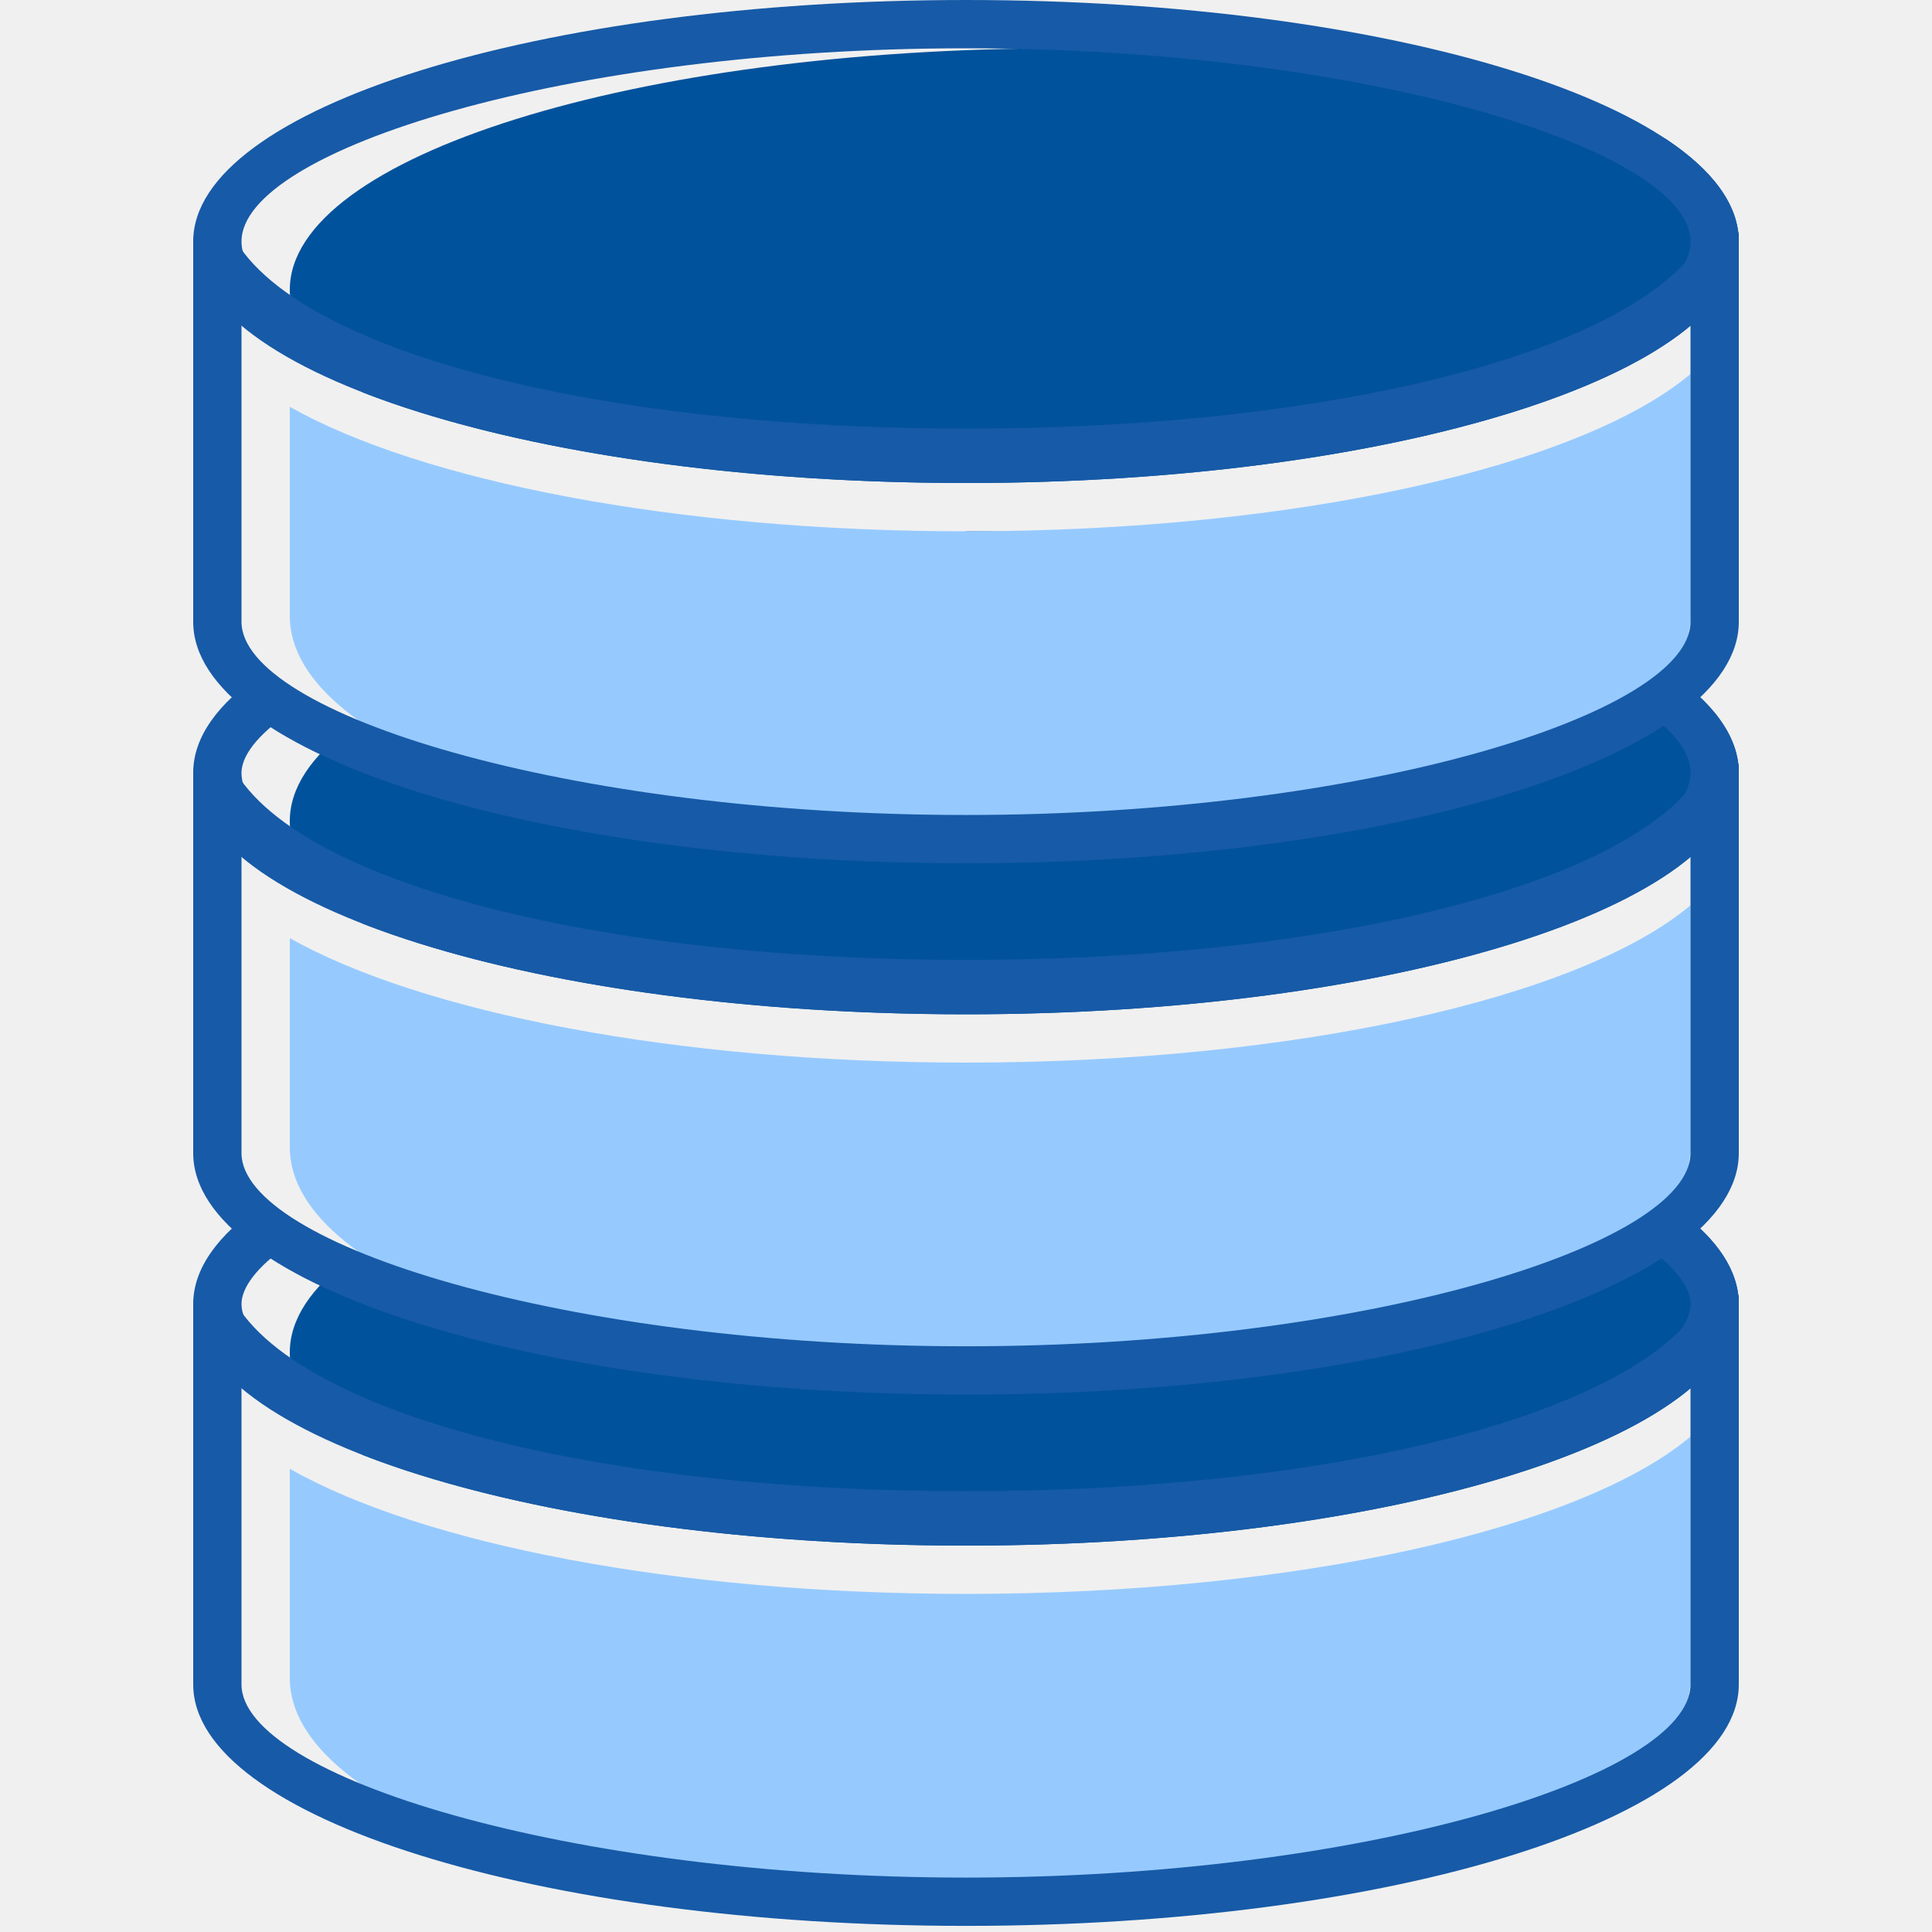
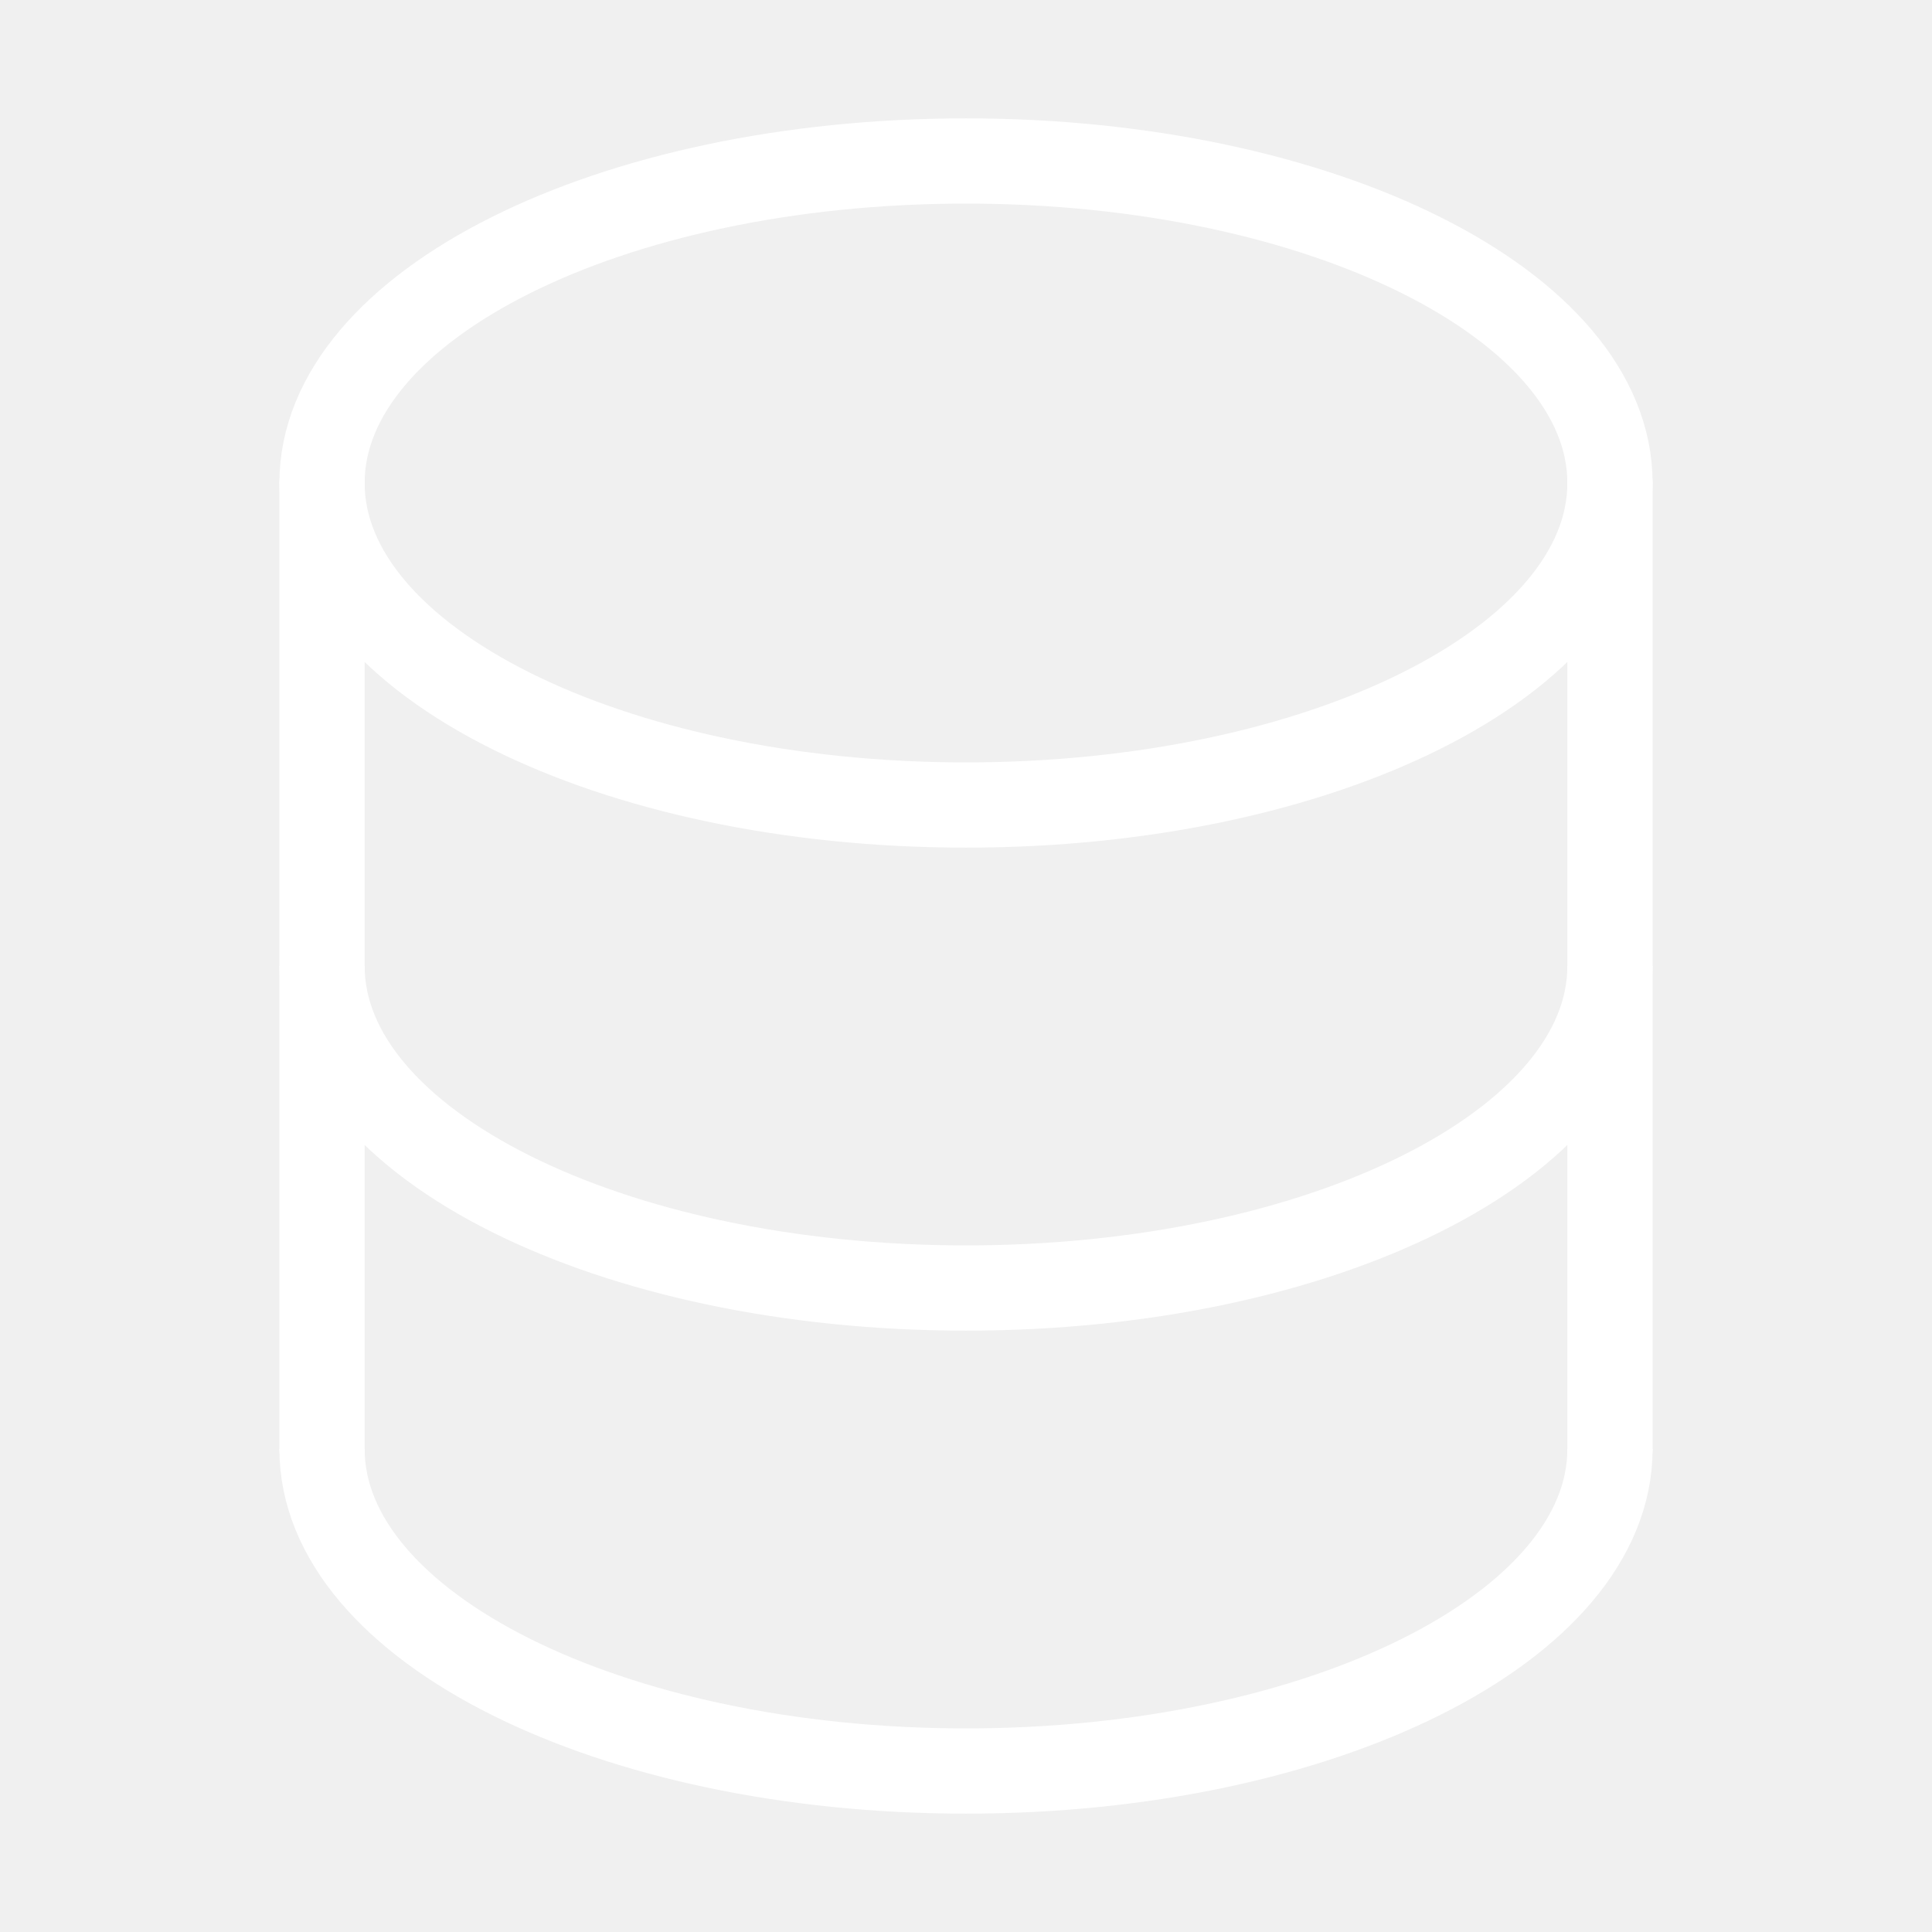
- <svg xmlns="http://www.w3.org/2000/svg" class="svg-icon" style="width: 1em; height: 1em;vertical-align: middle;fill: currentColor;overflow: hidden;" viewBox="0 0 1024 1024" version="1.1">
-   <path d="M896 761.429v128c0 70.656-166.229 128-371.2 128s-371.2-57.344-371.2-128v-110.933C223.488 818.176 357.803 844.8 512 844.8c175.957 0 326.059-34.645 384-83.371z" fill="#96CAFF" />
-   <path d="M192.427 771.243C267.52 800.512 382.805 819.2 512 819.2c226.219 0 409.6-57.344 409.6-128 0-19.456-13.909-37.973-38.827-54.443C807.68 607.488 692.395 588.8 563.2 588.8c-226.219 0-409.6 57.344-409.6 128 0 19.456 13.909 37.973 38.827 54.443z" fill="#00529c" />
-   <path d="M512 815.957c-175.872 0-319.829-30.891-384-84.053v160.853c0 48.555 172.373 102.4 384 102.4s384-53.845 384-102.4V733.867c-66.133 51.968-210.005 82.091-384 82.091zM909.568 665.6a45.483 45.483 0 0 1 12.032 21.76v205.397c0 70.656-183.381 128-409.6 128s-409.6-57.344-409.6-128V691.2q0-7.936 15.104-25.6c0 70.656 168.277 124.757 394.496 124.757s397.568-54.101 397.568-124.757z" fill="#175AA7" />
-   <path d="M512 563.2v25.6c107.691 0 208.299 13.312 281.6 36.352 66.475 20.736 102.4 47.019 102.4 66.048s-35.499 45.312-102.4 66.048C720.299 780.288 619.691 793.6 512 793.6s-208.299-13.312-281.6-36.352c-66.901-20.736-102.4-47.019-102.4-66.048 0-8.533 7.765-19.712 25.6-31.915l-14.507-21.077c-23.552 16.128-36.693 34.133-36.693 52.992 0 70.656 183.381 128 409.6 128s409.6-57.344 409.6-128-183.381-128-409.6-128z m0 0v25.6c107.691 0 208.299 13.312 281.6 36.352 66.475 20.736 102.4 47.019 102.4 66.048s-35.499 45.312-102.4 66.048C720.299 780.288 619.691 793.6 512 793.6s-208.299-13.312-281.6-36.352c-66.901-20.736-102.4-47.019-102.4-66.048 0-8.533 7.765-19.712 25.6-31.915l-14.507-21.077c-23.552 16.128-36.693 34.133-36.693 52.992 0 70.656 183.381 128 409.6 128s409.6-57.344 409.6-128-183.381-128-409.6-128z" fill="#175AA7" />
-   <path d="M896 479.829v128c0 70.656-166.229 128-371.2 128S153.6 678.827 153.6 608.171v-110.933C223.488 536.576 357.803 563.2 512 563.2c175.957 0 326.059-34.645 384-83.371z" fill="#96CAFF" />
-   <path d="M192.427 489.643C267.52 518.912 382.805 537.6 512 537.6c226.219 0 409.6-57.344 409.6-128 0-19.456-13.909-37.973-38.827-54.443C807.68 325.888 692.395 307.2 563.2 307.2c-226.219 0-409.6 57.344-409.6 128 0 19.456 13.909 37.973 38.827 54.443z" fill="#00529c" />
-   <path d="M512 534.357c-175.872 0-319.829-30.891-384-84.053v160.853c0 48.555 172.373 102.4 384 102.4s384-53.845 384-102.4V452.267c-66.133 51.968-210.005 82.091-384 82.091zM909.568 384a45.483 45.483 0 0 1 12.032 21.76v205.397c0 70.656-183.381 128-409.6 128s-409.6-57.344-409.6-128V409.6q0-7.936 15.104-25.6c0 70.656 168.277 124.757 394.496 124.757s397.568-54.101 397.568-124.757z" fill="#175AA7" />
-   <path d="M512 281.6c226.219 0 409.6 57.344 409.6 128S738.219 537.6 512 537.6s-409.6-57.344-409.6-128c0-18.944 13.141-36.864 36.693-52.992l14.507 21.077C135.765 389.888 128 401.067 128 409.6c0 48.555 172.373 102.4 384 102.4s384-53.845 384-102.4-172.373-102.4-384-102.4z m0 0c226.219 0 409.6 57.344 409.6 128S738.219 537.6 512 537.6s-409.6-57.344-409.6-128c0-18.944 13.141-36.864 36.693-52.992l14.507 21.077C135.765 389.888 128 401.067 128 409.6c0 48.555 172.373 102.4 384 102.4s384-53.845 384-102.4-172.373-102.4-384-102.4z" fill="#175AA7" />
-   <path d="M896 198.229v128c0 70.656-166.229 128-371.2 128S153.6 397.227 153.6 326.571v-110.933C223.488 254.976 357.803 281.6 512 281.6c175.957 0 326.059-34.645 384-83.371z" fill="#96CAFF" />
-   <path d="M192.427 208.043C267.52 237.312 382.805 256 512 256c226.219 0 409.6-57.344 409.6-128 0-19.456-13.909-37.973-38.827-54.443C807.68 44.288 692.395 25.6 563.2 25.6 336.981 25.6 153.6 82.944 153.6 153.6c0 19.456 13.909 37.973 38.827 54.443z" fill="#00529c" />
-   <path d="M512 252.757c-175.872 0-319.829-30.891-384-84.053v160.853c0 48.555 172.373 102.4 384 102.4s384-53.845 384-102.4V170.667c-66.133 51.968-210.005 82.091-384 82.091zM909.568 102.4a45.483 45.483 0 0 1 12.032 21.76v205.397c0 70.656-183.381 128-409.6 128s-409.6-57.344-409.6-128V128q0-7.936 15.104-25.6c0 70.656 168.277 124.757 394.496 124.757s397.568-54.101 397.568-124.757z" fill="#175AA7" />
-   <path d="M512 230.4c211.627 0 384-53.845 384-102.4S723.627 25.6 512 25.6 128 79.445 128 128s172.373 102.4 384 102.4z m0 25.6c-226.219 0-409.6-57.344-409.6-128S285.781 0 512 0s409.6 57.344 409.6 128-183.381 128-409.6 128z" fill="#175AA7" />
+ <svg xmlns="http://www.w3.org/2000/svg" width="34" height="34" viewBox="0 0 34 34" fill="none">
+   <path d="M5.667 25.5V8.5M28.333 8.5V25.5" stroke="white" stroke-width="1.5" stroke-linecap="round" />
+   <path d="M28.333 17C28.333 20.131 23.259 22.667 17 22.667C10.741 22.667 5.667 20.131 5.667 17M28.333 25.5C28.333 28.631 23.259 31.167 17 31.167C10.741 31.167 5.667 28.631 5.667 25.5M17 14.167C23.259 14.167 28.333 11.631 28.333 8.5C28.333 5.369 23.259 2.833 17 2.833C10.741 2.833 5.667 5.369 5.667 8.5C5.667 11.631 10.741 14.167 17 14.167Z" stroke="white" stroke-width="1.5" />
</svg>
